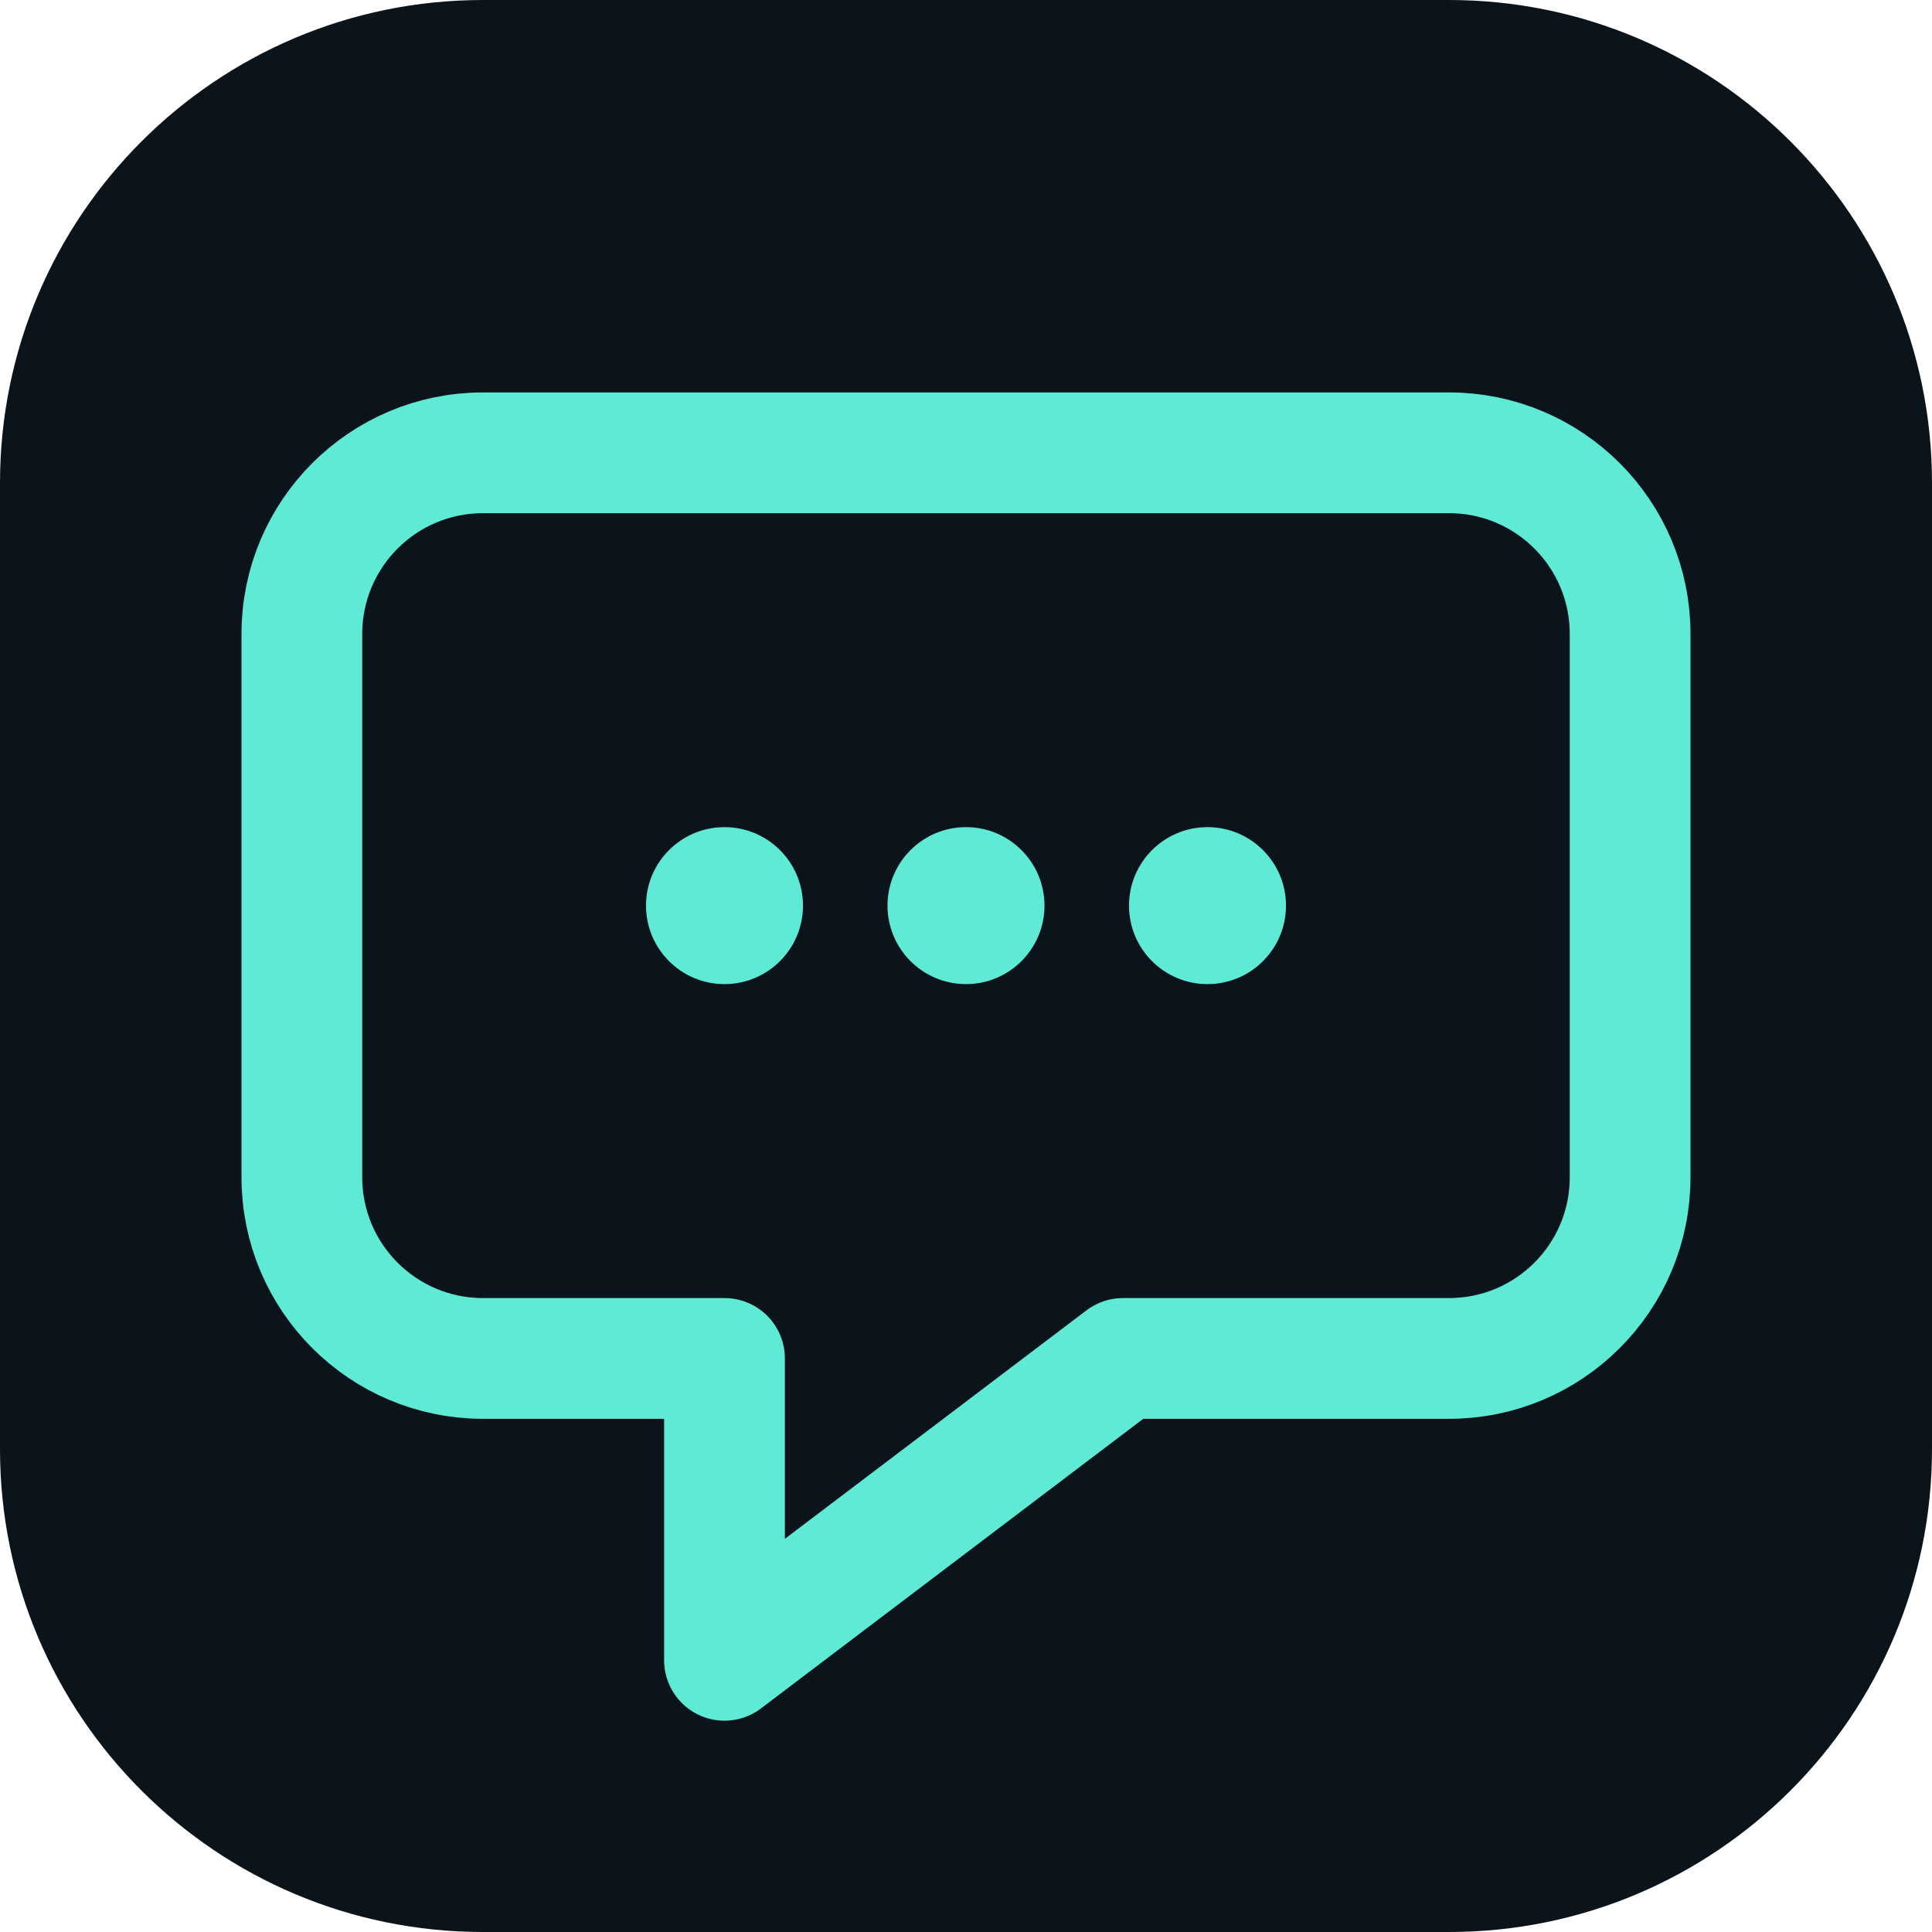
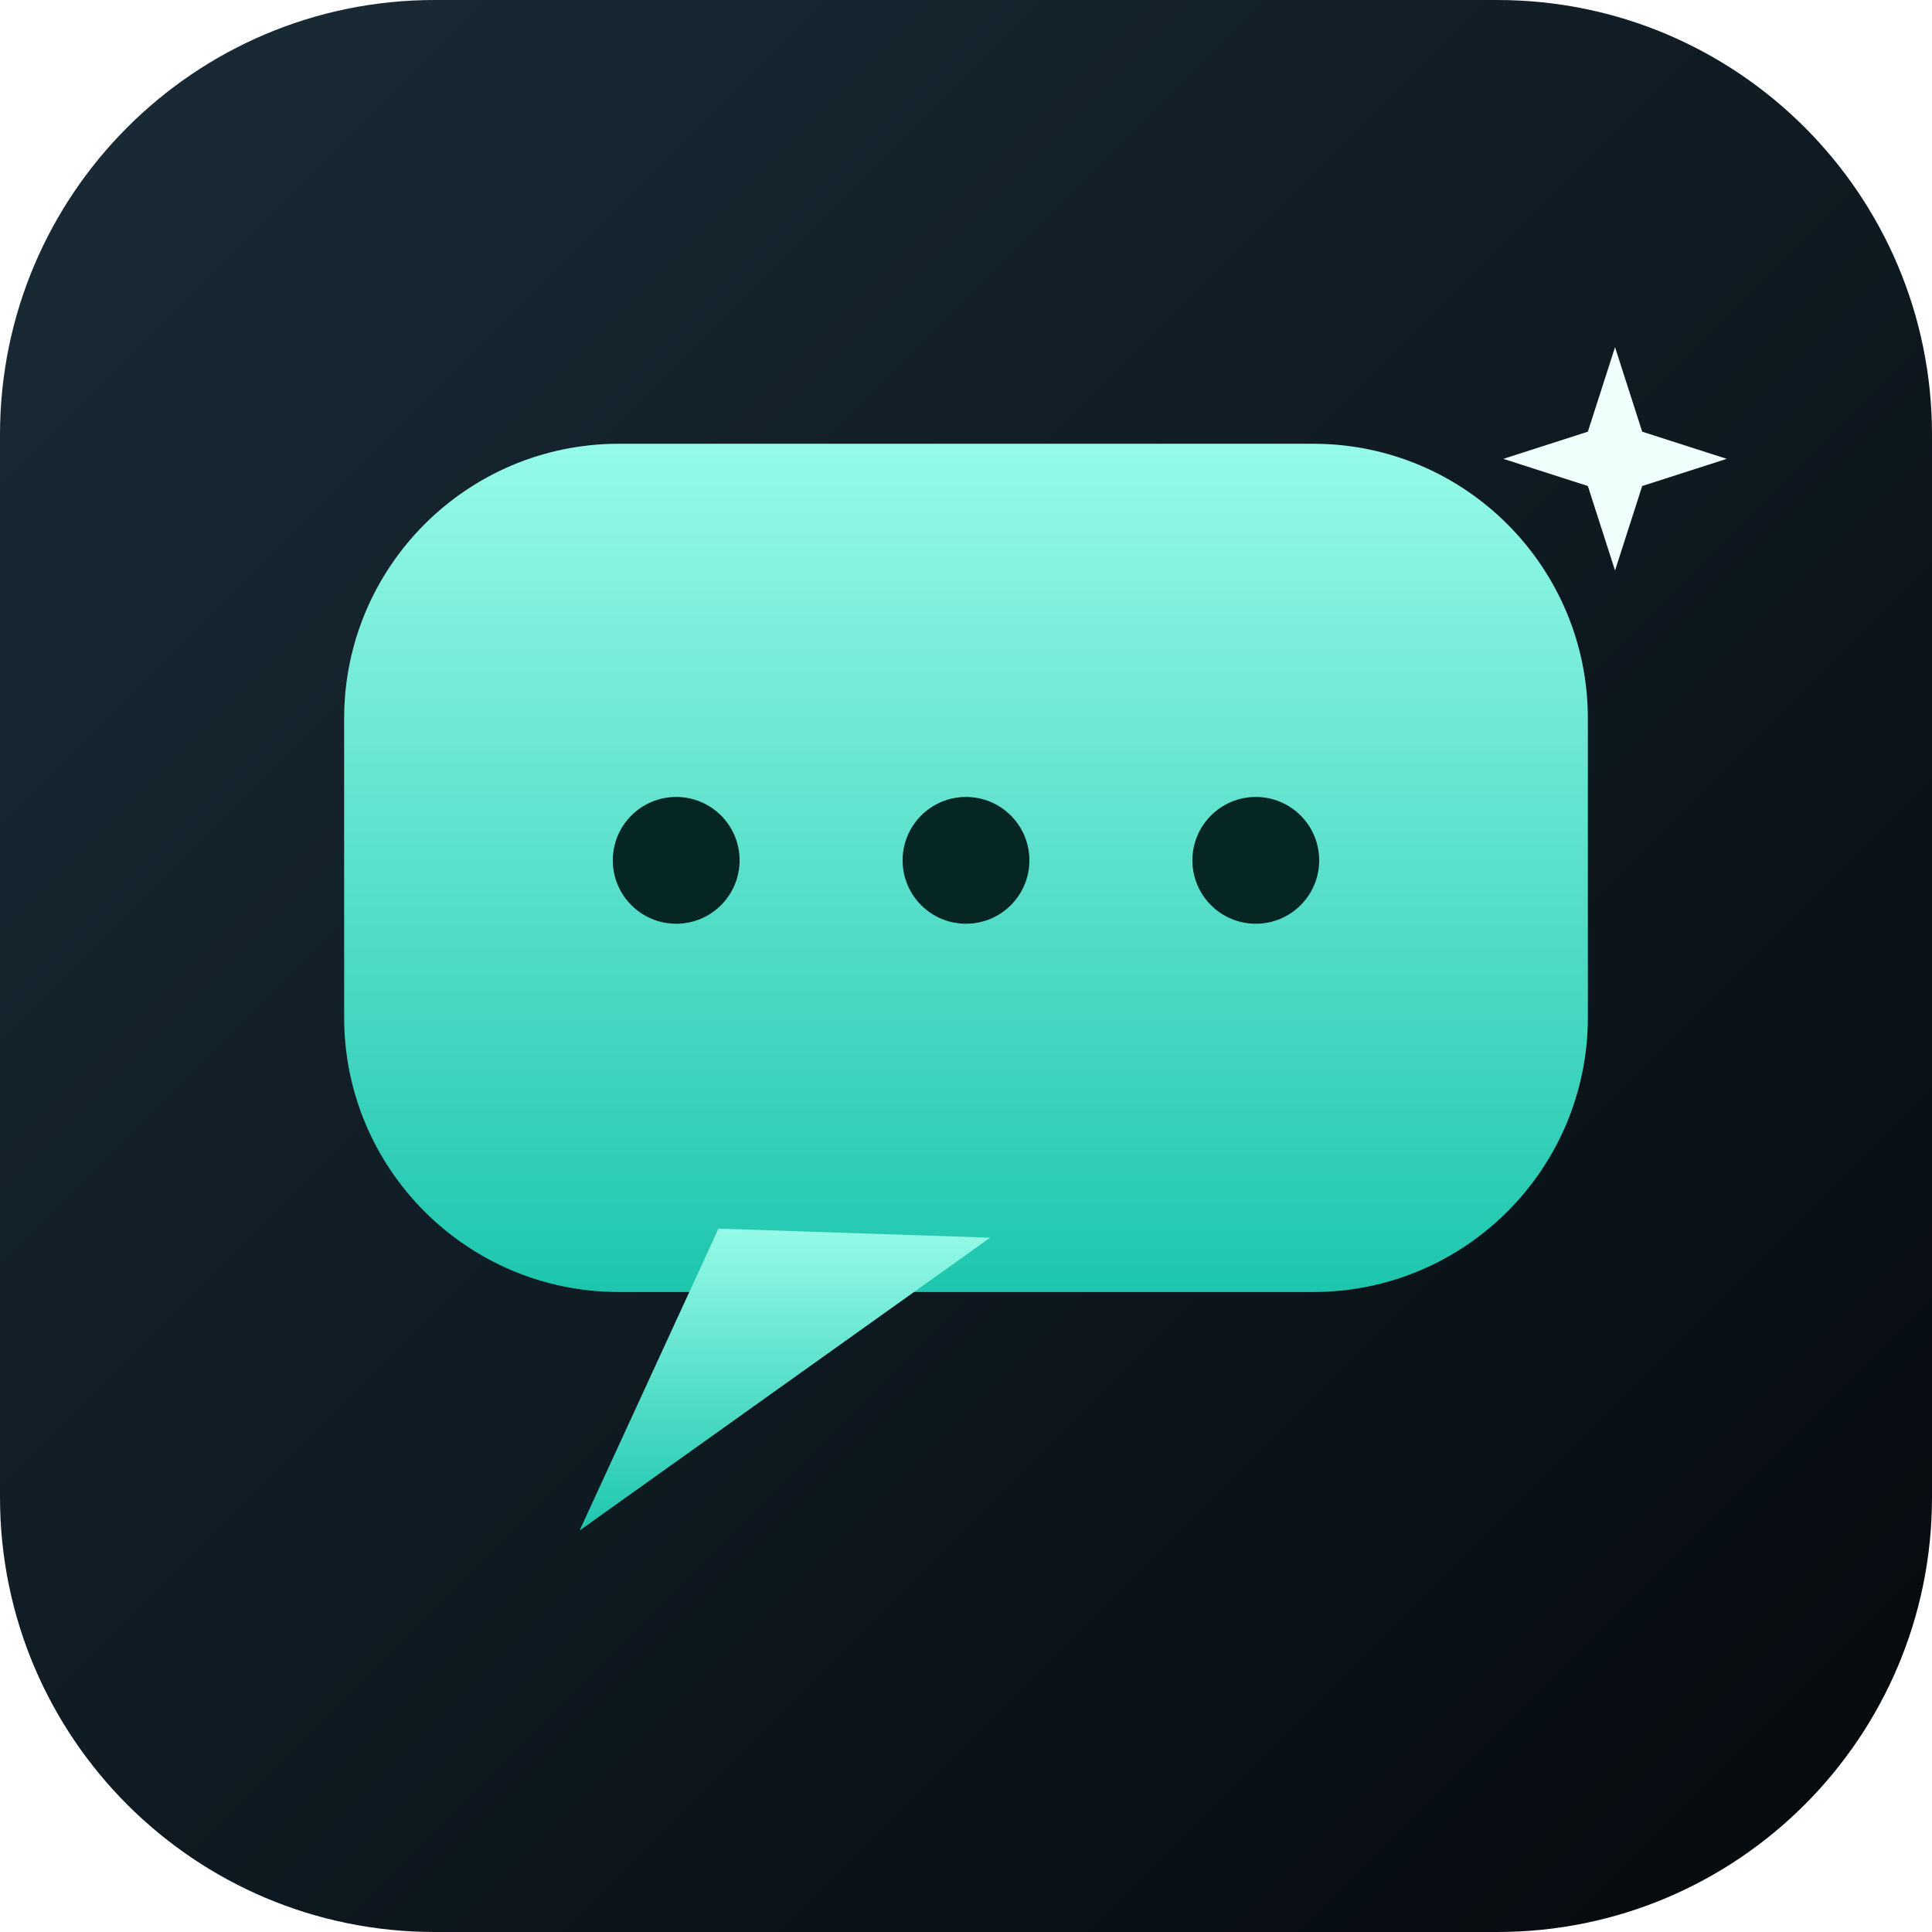
<svg xmlns="http://www.w3.org/2000/svg" viewBox="0 0 64 64">
-   <rect width="64" height="64" rx="16" fill="#0c141b" />
-   <path d="M16 15h32a6 6 0 0 1 6 6v18a6 6 0 0 1-6 6H37.2L24 55v-10h-8a6 6 0 0 1-6-6V21a6 6 0 0 1 6-6Z" fill="none" stroke="#5eead4" stroke-width="4" stroke-linejoin="round" />
-   <circle cx="24" cy="30" r="2.6" fill="#5eead4" />
-   <circle cx="32" cy="30" r="2.6" fill="#5eead4" />
-   <circle cx="40" cy="30" r="2.6" fill="#5eead4" />
+   <defs>
+     <linearGradient id="ground" x1="0" y1="0" x2="1" y2="1">
+       <stop offset="0" stop-color="#1a2c38" />
+       <stop offset="1" stop-color="#05090d" />
+     </linearGradient>
+     <linearGradient id="mint" x1="0" y1="0" x2="0" y2="1">
+       <stop offset="0" stop-color="#96fae8" />
+       <stop offset="1" stop-color="#1ec6ae" />
+     </linearGradient>
+   </defs>
+   <rect width="64" height="64" rx="14.4" fill="url(#ground)" />
+   <rect x="11.4" y="14.7" width="41.2" height="28.1" rx="9.1" fill="url(#mint)" />
+   <path d="M23.8 40.7 L19.2 50.7 L32.8 41.0 Z" fill="url(#mint)" />
+   <circle cx="22.4" cy="28.5" r="2.1" fill="#052622" />
+   <circle cx="32" cy="28.5" r="2.1" fill="#052622" />
+   <circle cx="41.6" cy="28.5" r="2.1" fill="#052622" />
+   <path d="M53.5 11.5 L54.4 14.3 L57.2 15.2 L54.4 16.1 L53.5 18.9 L52.6 16.1 L49.8 15.2 L52.6 14.3 Z" fill="#eefffc" />
</svg>
